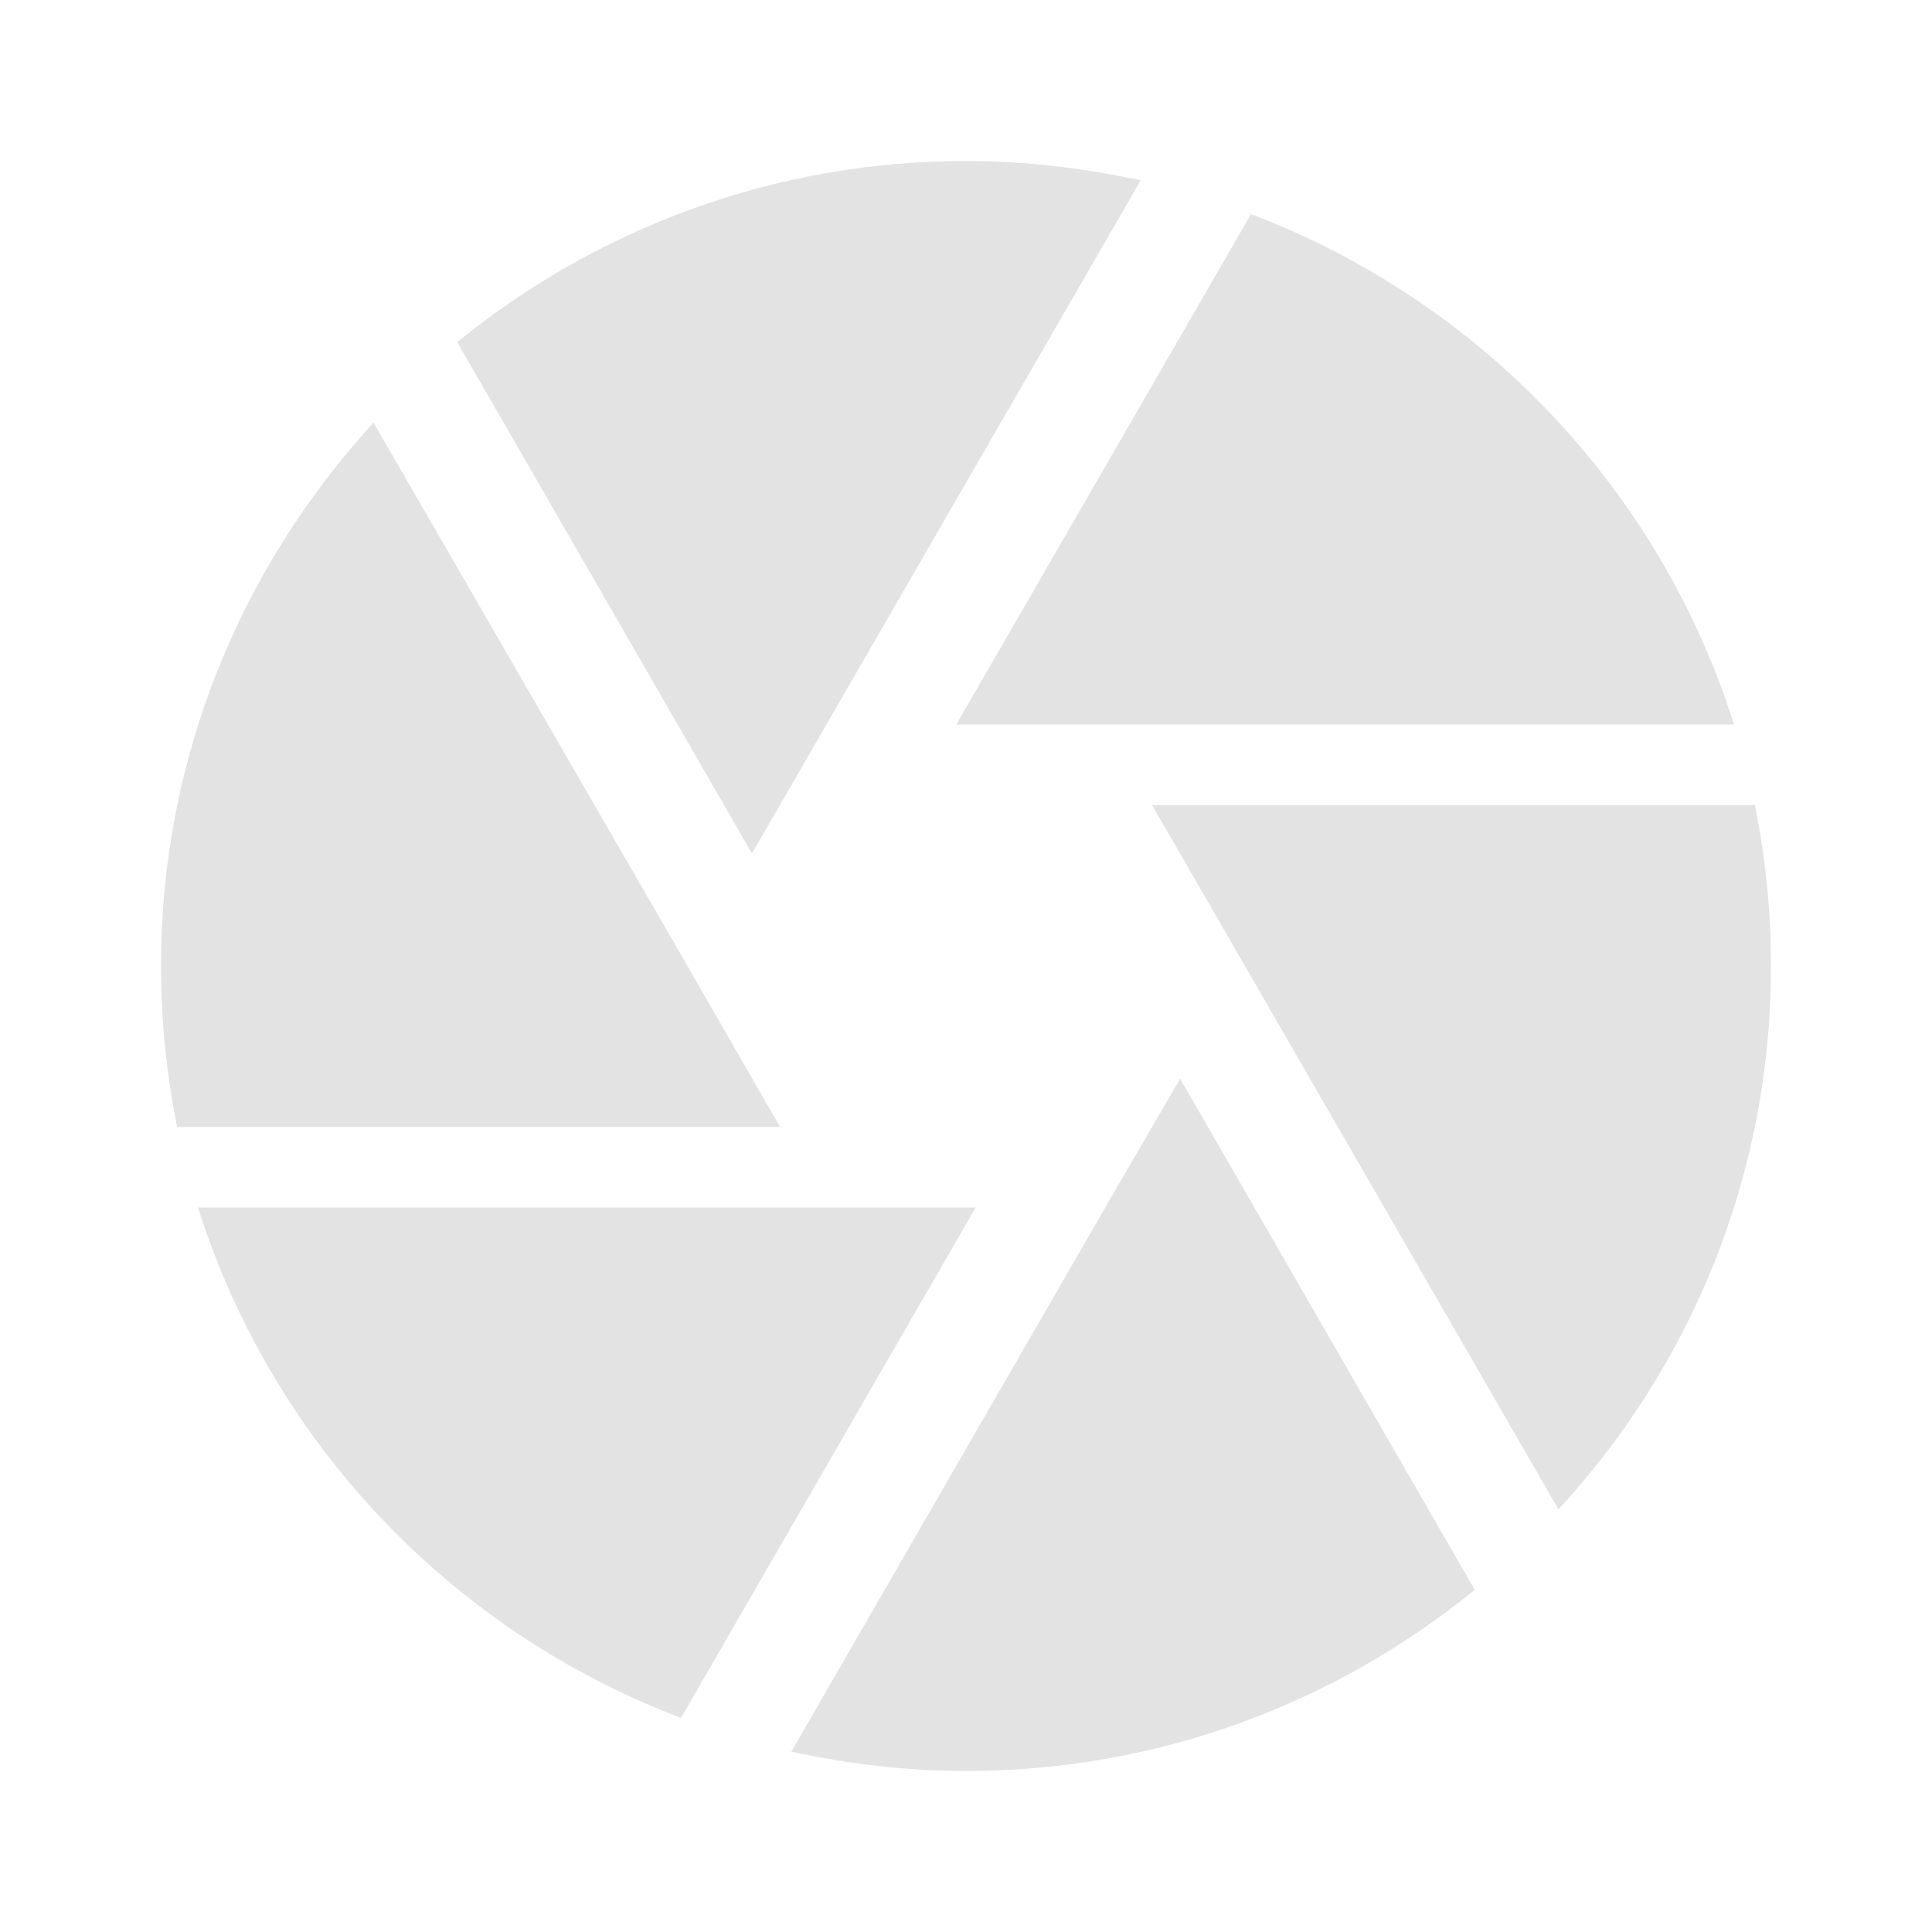
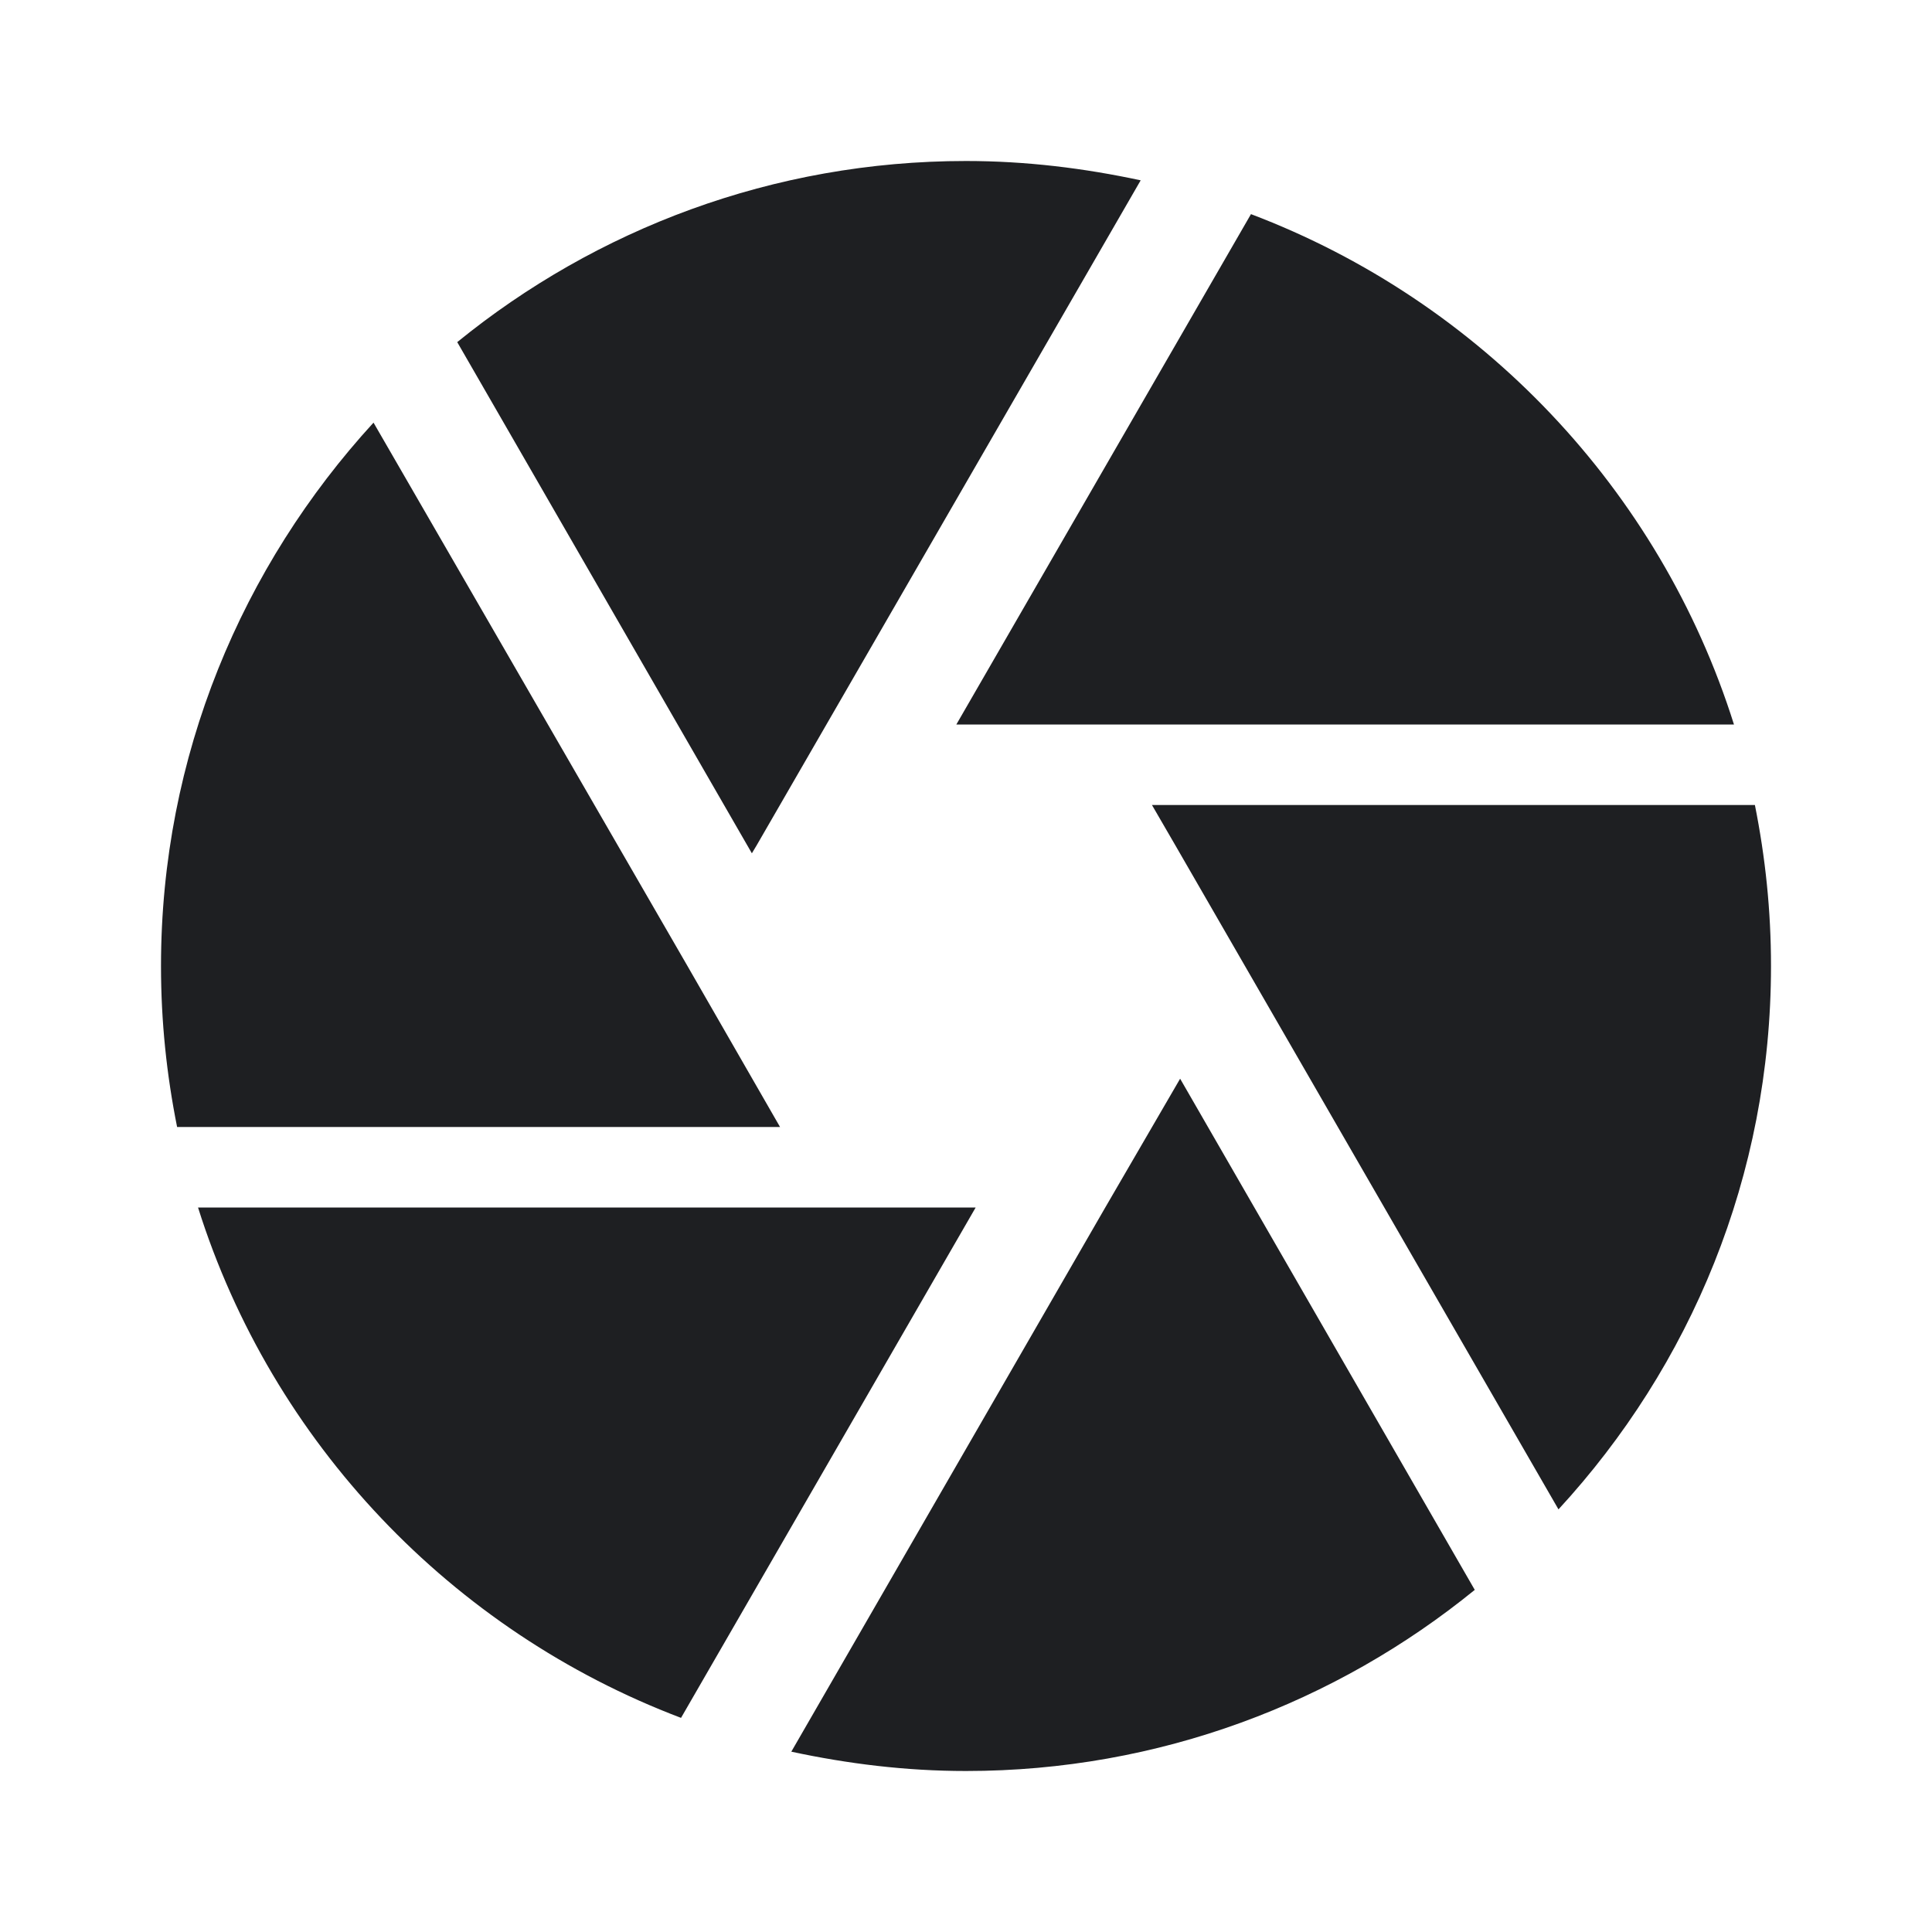
- <svg xmlns="http://www.w3.org/2000/svg" height="24px" viewBox="0 0 24 24" width="24px" fill="#e3e3e3">
+ <svg xmlns="http://www.w3.org/2000/svg" height="24px" viewBox="0 0 24 24" width="24px" fill="#1e1f22">
  <path d="M9.4 10.5l4.77-8.26C13.47 2.09 12.75 2 12 2c-2.4 0-4.6.85-6.32 2.25l3.66 6.35.06-.1zM21.54 9c-.92-2.92-3.15-5.26-6-6.34L11.88 9h9.66zm.26 1h-7.49l.29.5 4.76 8.25C21 16.97 22 14.61 22 12c0-.69-.07-1.35-.2-2zM8.54 12l-3.9-6.75C3.01 7.03 2 9.39 2 12c0 .69.07 1.35.2 2h7.49l-1.15-2zm-6.08 3c.92 2.92 3.15 5.26 6 6.34L12.12 15H2.46zm11.27 0l-3.9 6.76c.7.15 1.42.24 2.17.24 2.4 0 4.6-.85 6.32-2.25l-3.66-6.35-.93 1.6z" />
</svg>
